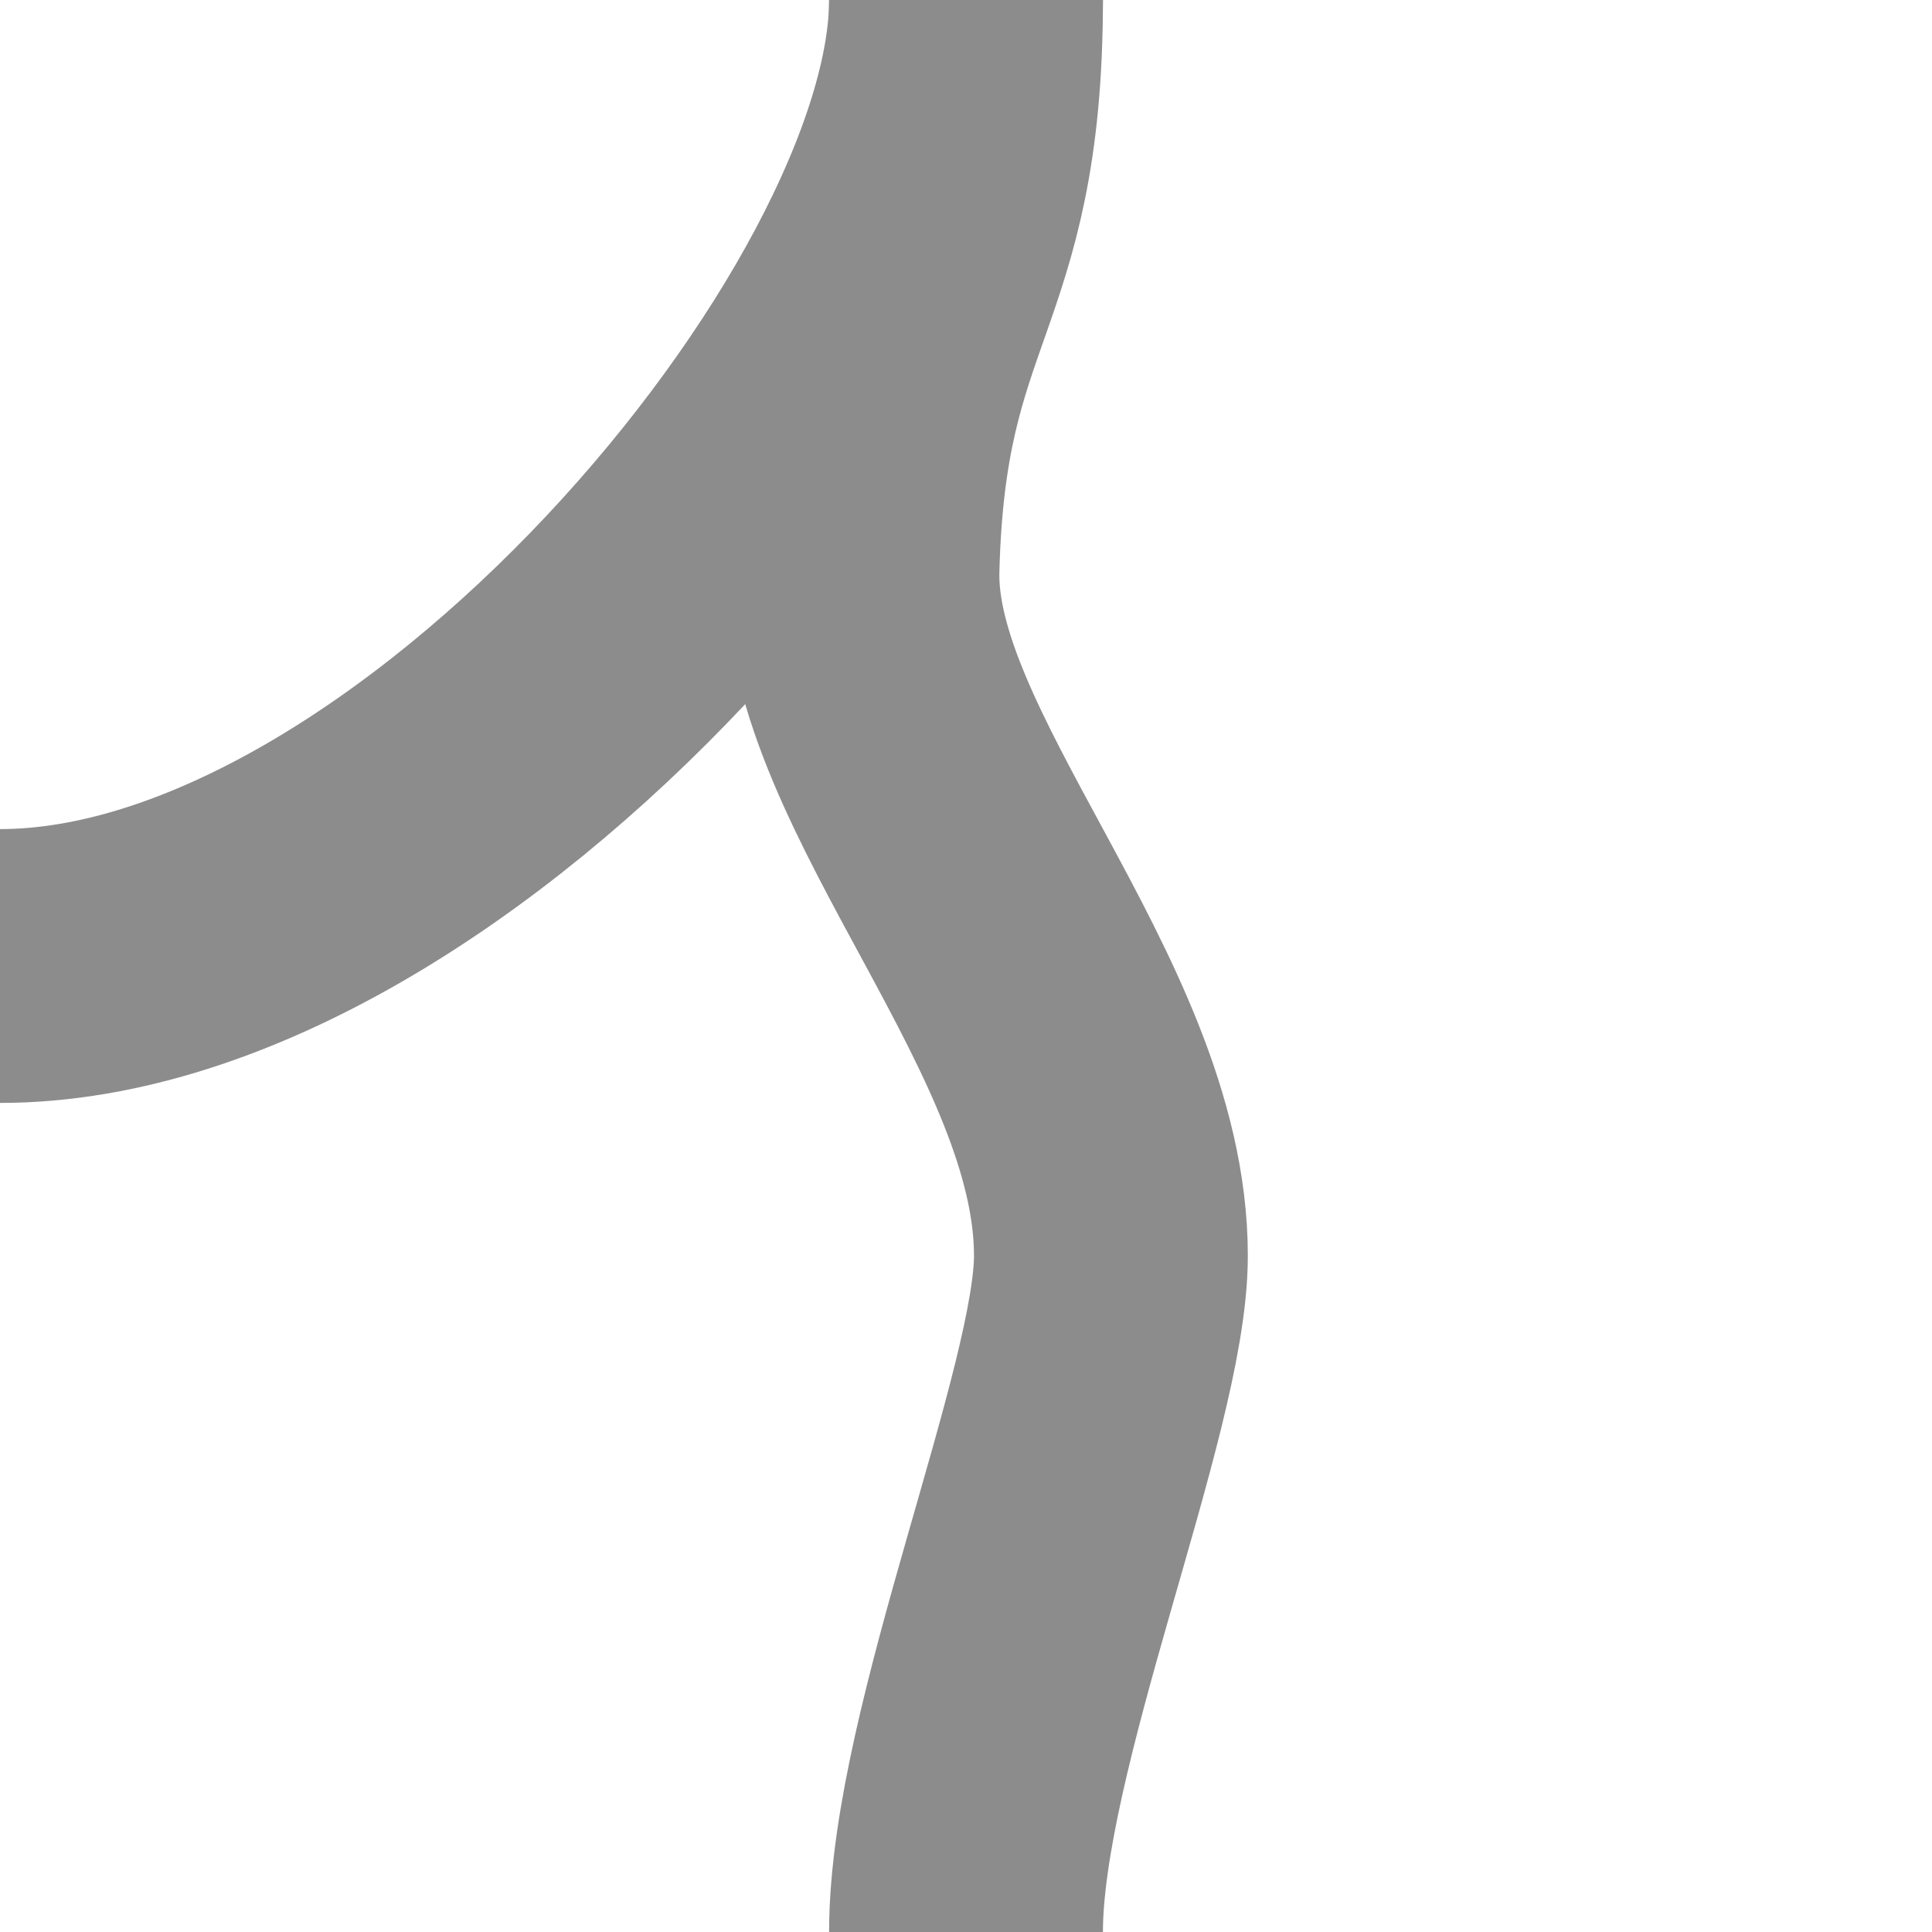
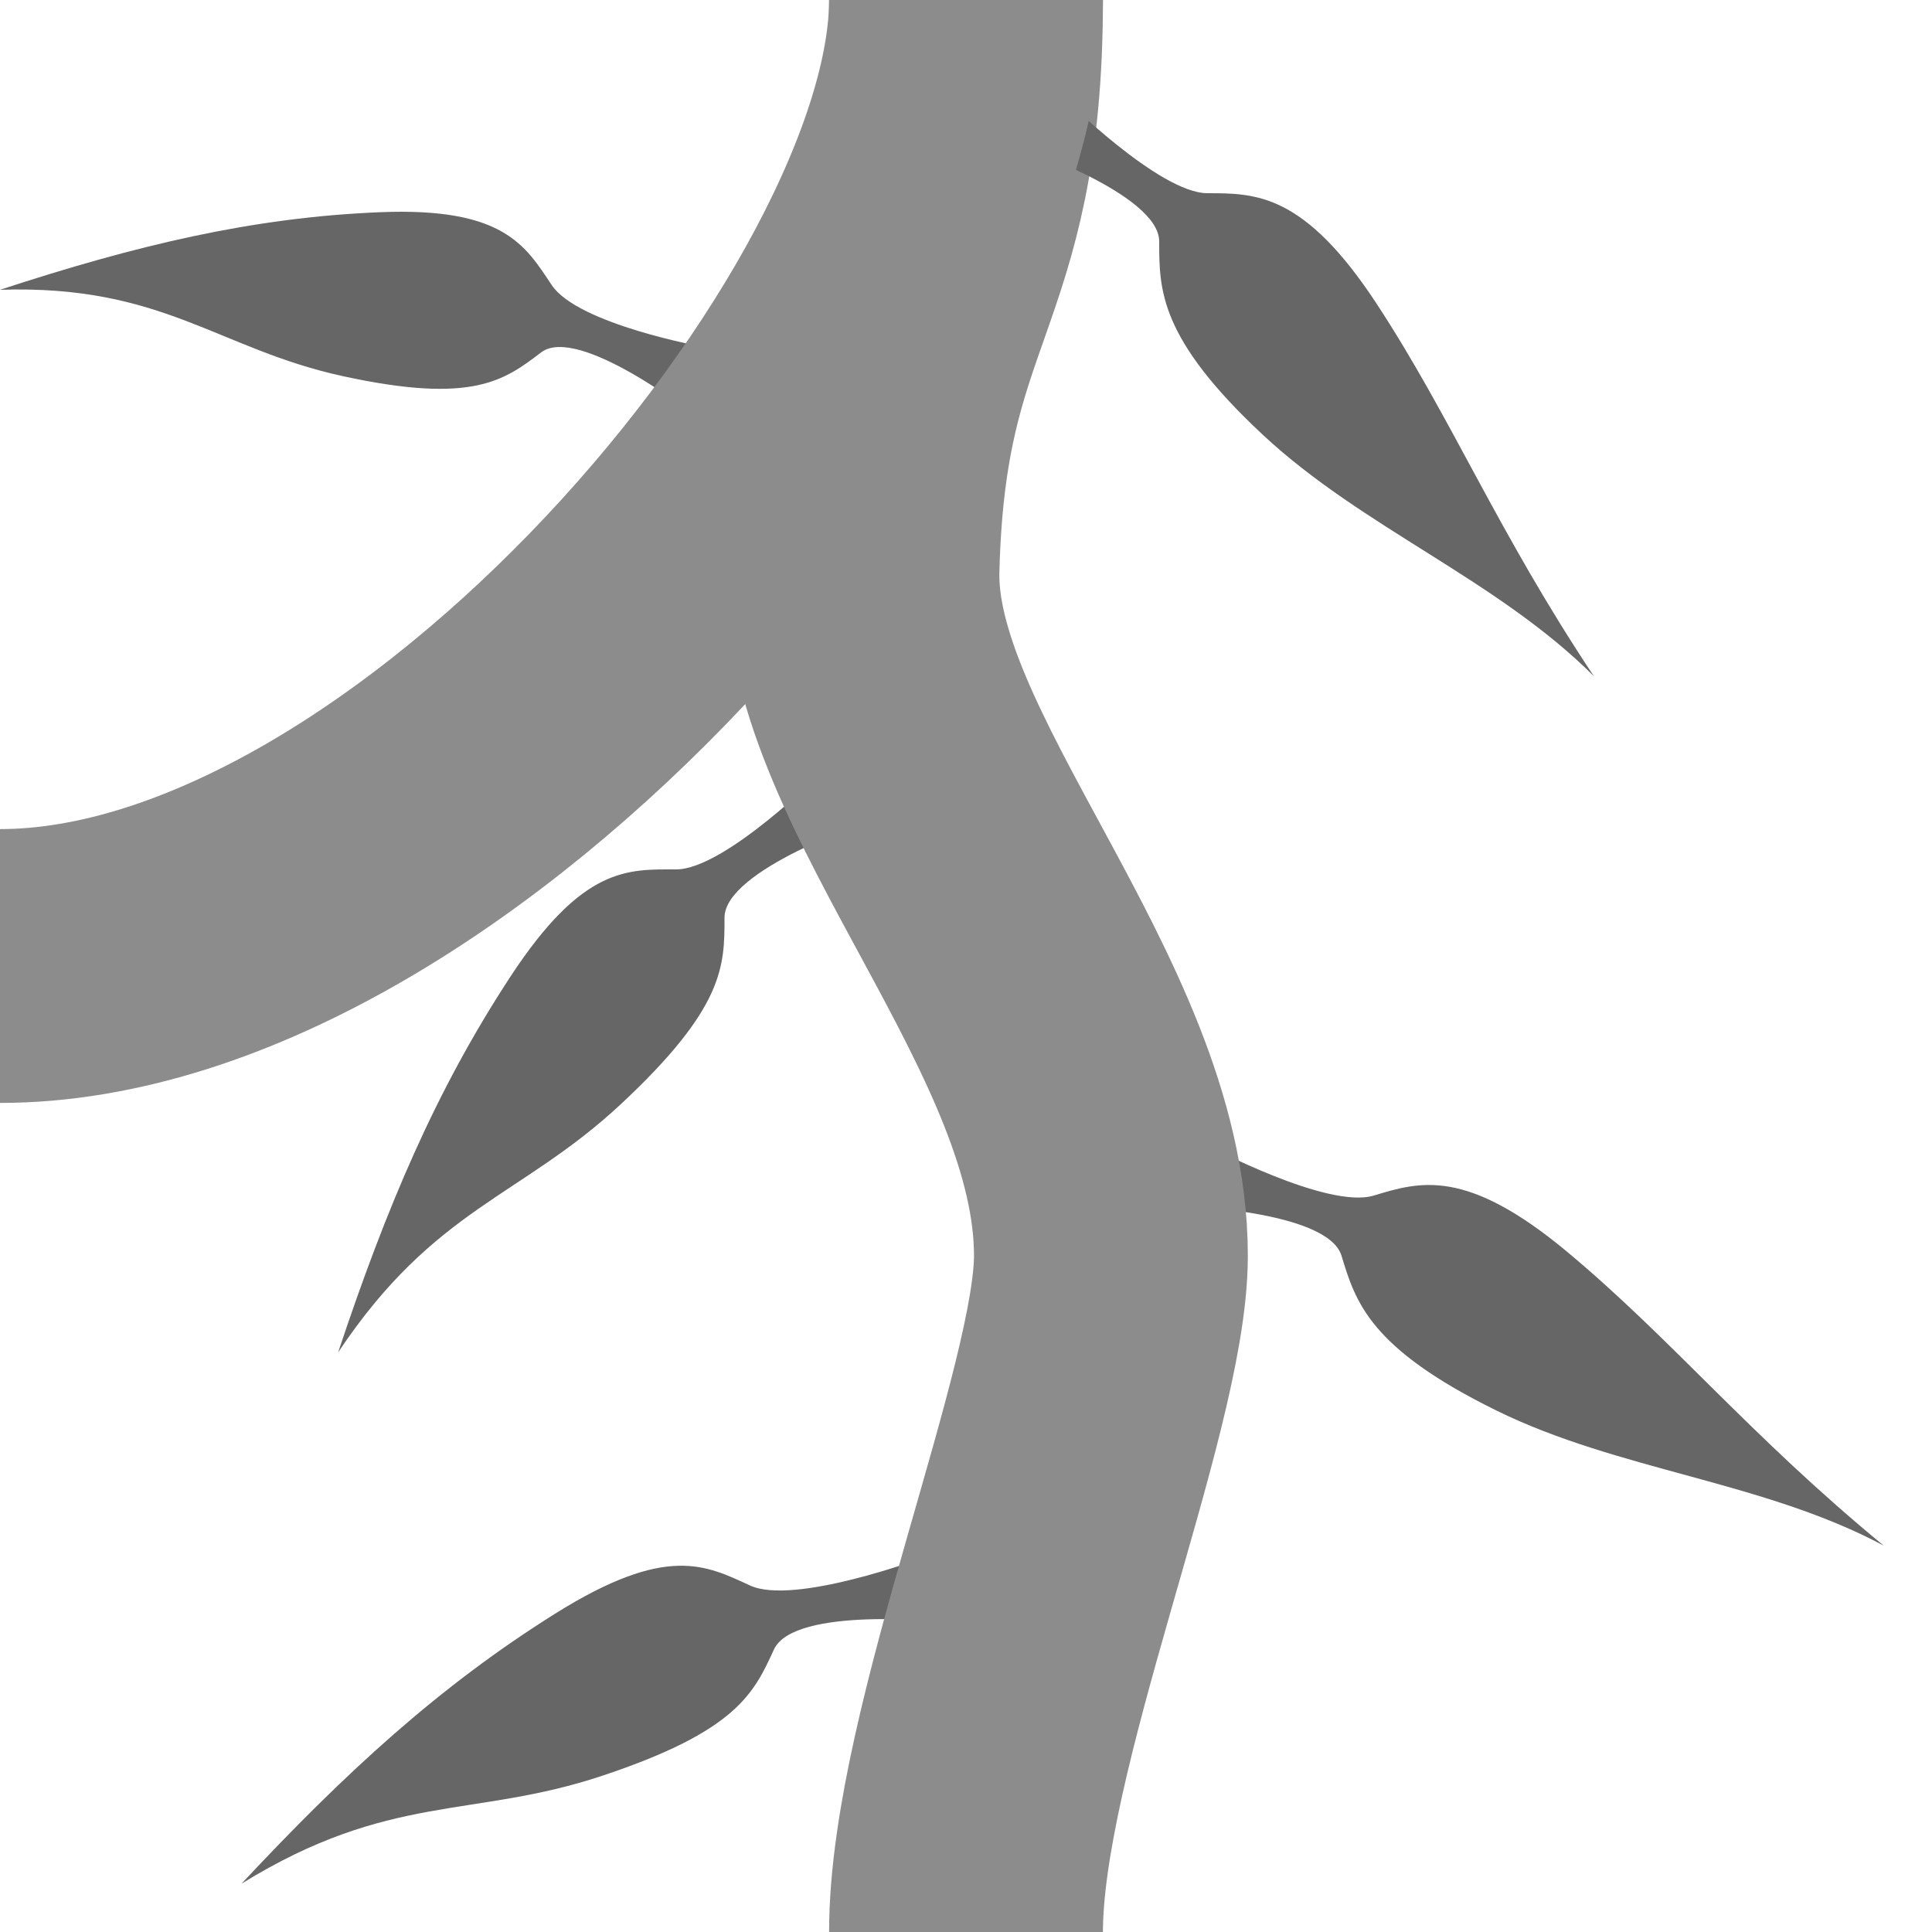
- <svg xmlns="http://www.w3.org/2000/svg" id="svg8" version="1.1" viewBox="0 0 105.833 105.833" height="400" width="400">
+ <svg xmlns="http://www.w3.org/2000/svg" width="400" height="400" viewBox="0 0 105.833 105.833" version="1.1" id="svg8">
  <defs id="defs2" />
  <g id="layer1">
-     <path id="path16" d="m 52.917,105.833 c 3e-6,-10.583 7.938,-29.104 7.938,-37.042 C 60.854,55.562 46.972,42.336 47.247,31.183 47.625,15.875 52.917,15.875 52.917,0" style="fill:none;stroke:#8c8c8c;stroke-width:15;stroke-linecap:round;stroke-linejoin:miter;stroke-opacity:1;stroke-miterlimit:4;stroke-dasharray:none" />
-     <path id="path834" d="M 52.917,0 C 52.917,18.521 23.812,52.917 0,52.917" style="fill:none;stroke:#8c8c8c;stroke-width:15;stroke-linecap:round;stroke-linejoin:miter;stroke-opacity:1;font-variation-settings:normal;opacity:1;vector-effect:none;fill-opacity:1;stroke-miterlimit:4;stroke-dasharray:none;stroke-dashoffset:0;stop-color:#000000;stop-opacity:1" />
+     <path style="fill:#666666;fill-opacity:1;stroke:none;stroke-width:0.265px;stroke-linecap:butt;stroke-linejoin:miter;stroke-opacity:1" d="m 66.12,62.732 c 0,0 6.6,3.528 9.132,2.76 2.532,-0.768 5.064,-1.536 10.617,3.099 5.745,4.795 9.95,10.016 17.318,16.076 C 96.588,81.139 88.703,80.572 81.986,77.274 75.024,73.855 74.256,71.324 73.488,68.792 72.72,66.26 64.356,66.032 64.356,66.032 Z" id="path836-2" />
+     <path id="path836-0" d="m 50.512,85.351 c 0,0 -7.015,2.605 -9.421,1.503 -2.405,-1.103 -4.56,-2.298 -10.688,1.545 -6.34,3.976 -11.461,8.675 -17.174,14.788 8.118,-5.01 12.657,-3.55 19.758,-5.912 7.359,-2.448 8.304,-4.509 9.407,-6.914 1.103,-2.405 9.421,-1.503 9.421,-1.503 z" style="fill:#666666;fill-opacity:1;stroke:none;stroke-width:0.265px;stroke-linecap:butt;stroke-linejoin:miter;stroke-opacity:1" />
+     <path id="path836-0-9" d="m 44.979,42.333 c 0,0 -5.292,5.292 -7.938,5.292 -2.646,0 -5.103,-0.189 -9.071,5.859 -4.106,6.257 -6.804,12.662 -9.449,20.6 5.292,-7.938 10.026,-8.501 15.497,-13.607 5.67,-5.292 5.67,-7.56 5.67,-10.205 0,-2.646 7.938,-5.292 7.938,-5.292 z" style="fill:#666666;fill-opacity:1;stroke:none;stroke-width:0.265px;stroke-linecap:butt;stroke-linejoin:miter;stroke-opacity:1" />
+     <path style="fill:none;stroke:#8c8c8c;stroke-width:15;stroke-linecap:round;stroke-linejoin:miter;stroke-opacity:1;stroke-miterlimit:4;stroke-dasharray:none" d="m 52.917,105.833 c 3e-6,-10.583 7.938,-29.104 7.938,-37.042 C 60.854,55.562 46.972,42.336 47.247,31.183 47.625,15.875 52.917,15.875 52.917,0" id="path16" />
+     <path style="fill:#666666;fill-opacity:1;stroke:none;stroke-width:0.265px;stroke-linecap:butt;stroke-linejoin:miter;stroke-opacity:1" d="m 58.208,5.292 c 0,0 5.292,5.292 7.938,5.292 2.646,0 5.292,-10e-7 9.26,6.048 4.106,6.257 6.615,12.473 11.906,20.411 C 82.021,31.75 74.641,28.919 69.17,23.812 63.5,18.521 63.5,15.875 63.5,13.229 63.5,10.583 55.562,7.938 55.562,7.938 Z" id="path836" />
+     <path style="fill:#666666;fill-opacity:1;stroke:none;stroke-width:0.256px;stroke-linecap:butt;stroke-linejoin:miter;stroke-opacity:1" d="m 38.564,19.011 c 0,0 -6.906,-1.241 -8.342,-3.396 C 28.786,13.46 27.596,11.349 20.832,11.624 13.834,11.908 7.487,13.426 0,15.875 c 8.923,-0.294 11.922,3.236 18.784,4.731 7.111,1.549 8.84,0.234 10.857,-1.301 2.017,-1.535 8.342,3.396 8.342,3.396 z" id="path836-0-9-9" />
+     <path style="fill:none;stroke:#8c8c8c;stroke-width:15;stroke-linecap:round;stroke-linejoin:miter;stroke-opacity:1;font-variation-settings:normal;opacity:1;vector-effect:none;fill-opacity:1;stroke-miterlimit:4;stroke-dasharray:none;stroke-dashoffset:0;stop-color:#000000;stop-opacity:1" d="M 52.917,0 C 52.917,18.521 23.812,52.917 0,52.917" id="path834" />
  </g>
</svg>
